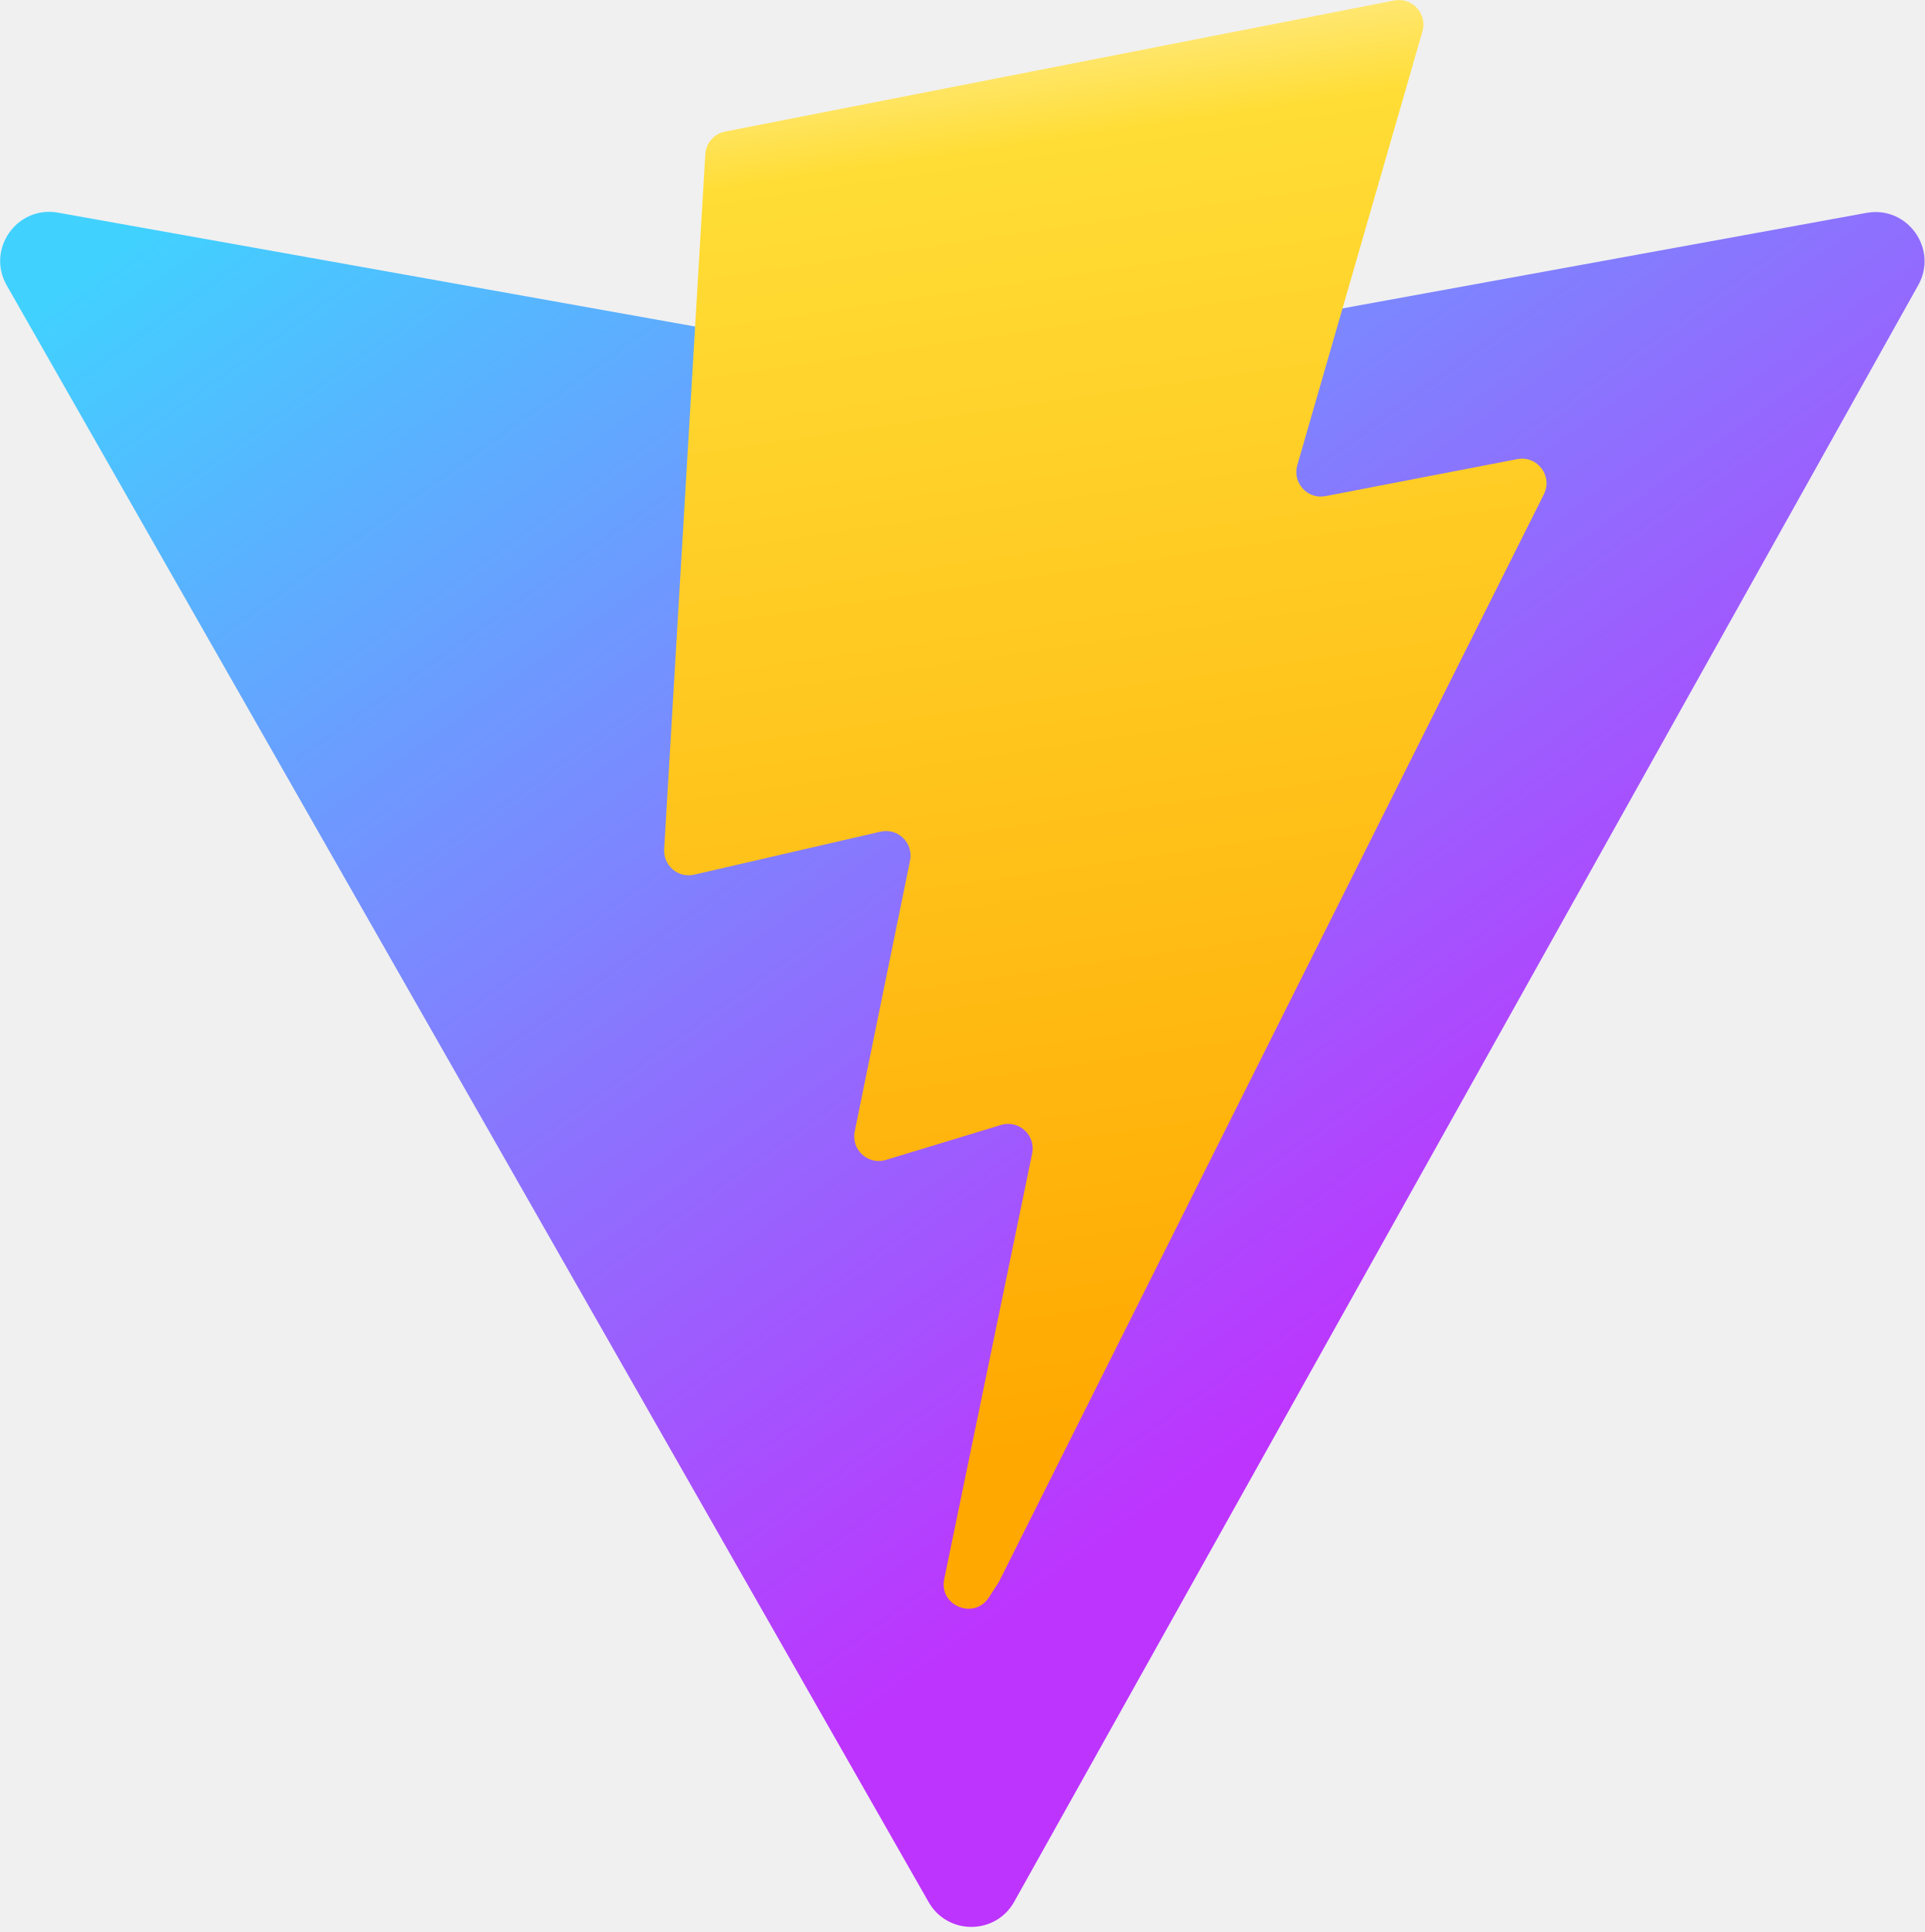
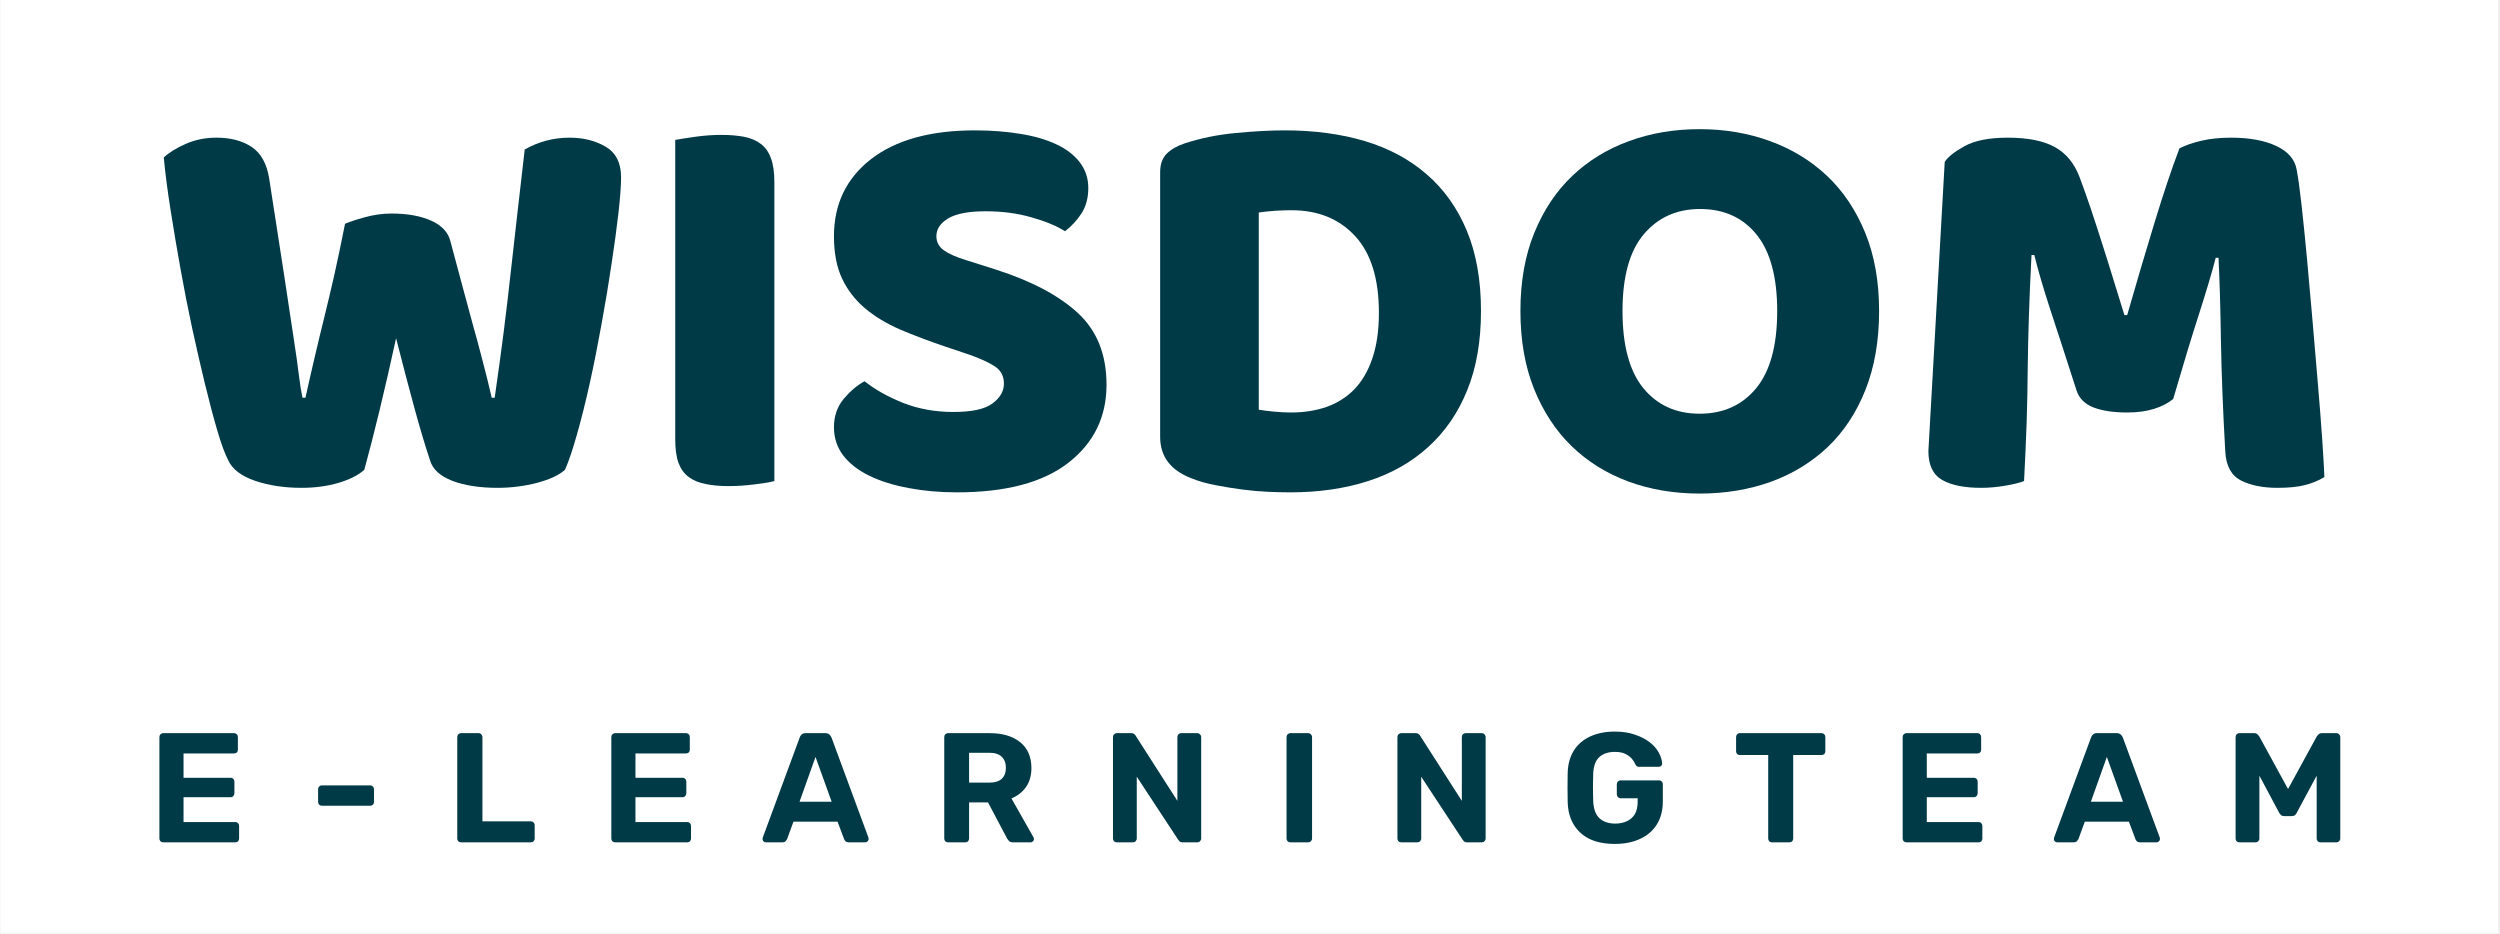
- <svg xmlns="http://www.w3.org/2000/svg" aria-hidden="true" role="img" class="iconify iconify--logos" width="31.88" height="32" preserveAspectRatio="xMidYMid meet" viewBox="0 0 256 257">
+ <svg xmlns="http://www.w3.org/2000/svg" width="300" zoomAndPan="magnify" viewBox="0 0 224.88 84" height="112" preserveAspectRatio="xMidYMid meet" version="1.0">
  <defs>
-     <linearGradient id="IconifyId1813088fe1fbc01fb466" x1="-.828%" x2="57.636%" y1="7.652%" y2="78.411%">
-       <stop offset="0%" stop-color="#41D1FF" />
-       <stop offset="100%" stop-color="#BD34FE" />
-     </linearGradient>
-     <linearGradient id="IconifyId1813088fe1fbc01fb467" x1="43.376%" x2="50.316%" y1="2.242%" y2="89.03%">
-       <stop offset="0%" stop-color="#FFEA83" />
-       <stop offset="8.333%" stop-color="#FFDD35" />
-       <stop offset="100%" stop-color="#FFA800" />
-     </linearGradient>
+     <g />
+     <clipPath id="a48b1cdefc">
+       <path d="M 0 0.023 L 224.762 0.023 L 224.762 83.977 L 0 83.977 Z M 0 0.023 " clip-rule="nonzero" />
+     </clipPath>
  </defs>
-   <path fill="url(#IconifyId1813088fe1fbc01fb466)" d="M255.153 37.938L134.897 252.976c-2.483 4.44-8.862 4.466-11.382.048L.875 37.958c-2.746-4.814 1.371-10.646 6.827-9.67l120.385 21.517a6.537 6.537 0 0 0 2.322-.004l117.867-21.483c5.438-.991 9.574 4.796 6.877 9.62Z" />
-   <path fill="url(#IconifyId1813088fe1fbc01fb467)" d="M185.432.063L96.44 17.501a3.268 3.268 0 0 0-2.634 3.014l-5.474 92.456a3.268 3.268 0 0 0 3.997 3.378l24.777-5.718c2.318-.535 4.413 1.507 3.936 3.838l-7.361 36.047c-.495 2.426 1.782 4.5 4.151 3.78l15.304-4.649c2.372-.72 4.652 1.36 4.15 3.788l-11.698 56.621c-.732 3.542 3.979 5.473 5.943 2.437l1.313-2.028l72.516-144.72c1.215-2.423-.88-5.186-3.54-4.672l-25.505 4.922c-2.396.462-4.435-1.77-3.759-4.114l16.646-57.705c.677-2.35-1.37-4.583-3.769-4.113Z" />
+   <g clip-path="url(#a48b1cdefc)">
+     <path fill="#ffffff" d="M 0 0.023 L 224.879 0.023 L 224.879 83.977 L 0 83.977 Z M 0 0.023 " fill-opacity="1" fill-rule="nonzero" />
+     <path fill="#ffffff" d="M 0 0.023 L 224.879 0.023 L 224.879 83.977 L 0 83.977 Z M 0 0.023 " fill-opacity="1" fill-rule="nonzero" />
+   </g>
+   <g fill="#003a47" fill-opacity="1">
+     <g transform="translate(13.3991, 43.4992)">
+       <g>
+         <path d="M 17.594 -23.359 C 17.969 -23.523 18.551 -23.719 19.344 -23.938 C 20.145 -24.164 20.957 -24.281 21.781 -24.281 C 23.207 -24.281 24.395 -24.066 25.344 -23.641 C 26.301 -23.211 26.879 -22.594 27.078 -21.781 C 27.453 -20.383 27.801 -19.082 28.125 -17.875 C 28.445 -16.664 28.758 -15.508 29.062 -14.406 C 29.375 -13.301 29.672 -12.203 29.953 -11.109 C 30.242 -10.023 30.523 -8.891 30.797 -7.703 L 31.062 -7.703 C 31.363 -9.773 31.633 -11.754 31.875 -13.641 C 32.113 -15.523 32.332 -17.379 32.531 -19.203 C 32.738 -21.023 32.941 -22.828 33.141 -24.609 C 33.348 -26.391 33.555 -28.203 33.766 -30.047 C 35.023 -30.754 36.367 -31.109 37.797 -31.109 C 39.047 -31.109 40.129 -30.836 41.047 -30.297 C 41.973 -29.754 42.438 -28.836 42.438 -27.547 C 42.438 -26.797 42.359 -25.727 42.203 -24.344 C 42.047 -22.969 41.836 -21.43 41.578 -19.734 C 41.328 -18.035 41.031 -16.25 40.688 -14.375 C 40.352 -12.508 40 -10.727 39.625 -9.031 C 39.25 -7.332 38.863 -5.789 38.469 -4.406 C 38.082 -3.031 37.723 -1.969 37.391 -1.219 C 36.879 -0.75 36.047 -0.359 34.891 -0.047 C 33.734 0.254 32.539 0.406 31.312 0.406 C 29.719 0.406 28.367 0.195 27.266 -0.219 C 26.16 -0.645 25.488 -1.254 25.25 -2.047 C 24.801 -3.398 24.32 -5.008 23.812 -6.875 C 23.301 -8.75 22.758 -10.812 22.188 -13.062 C 21.707 -10.844 21.211 -8.68 20.703 -6.578 C 20.191 -4.473 19.734 -2.688 19.328 -1.219 C 18.816 -0.75 18.051 -0.359 17.031 -0.047 C 16.008 0.254 14.891 0.406 13.672 0.406 C 12.141 0.406 10.754 0.195 9.516 -0.219 C 8.273 -0.645 7.469 -1.254 7.094 -2.047 C 6.781 -2.648 6.445 -3.555 6.094 -4.766 C 5.738 -5.973 5.375 -7.348 5 -8.891 C 4.625 -10.441 4.238 -12.117 3.844 -13.922 C 3.457 -15.723 3.102 -17.523 2.781 -19.328 C 2.457 -21.129 2.16 -22.891 1.891 -24.609 C 1.617 -26.328 1.414 -27.898 1.281 -29.328 C 1.75 -29.766 2.406 -30.172 3.25 -30.547 C 4.102 -30.922 5.023 -31.109 6.016 -31.109 C 7.305 -31.109 8.367 -30.828 9.203 -30.266 C 10.035 -29.703 10.555 -28.758 10.766 -27.438 C 11.305 -23.969 11.754 -21.078 12.109 -18.766 C 12.461 -16.453 12.75 -14.555 12.969 -13.078 C 13.195 -11.598 13.359 -10.453 13.453 -9.641 C 13.555 -8.828 13.66 -8.18 13.766 -7.703 L 14.031 -7.703 C 14.332 -9.055 14.617 -10.312 14.891 -11.469 C 15.16 -12.625 15.441 -13.789 15.734 -14.969 C 16.023 -16.145 16.32 -17.398 16.625 -18.734 C 16.926 -20.078 17.25 -21.617 17.594 -23.359 Z M 17.594 -23.359 " />
+       </g>
+     </g>
+   </g>
+   <g fill="#003a47" fill-opacity="1">
+     <g transform="translate(57.3987, 43.4992)">
+       <g>
+         <path d="M 12.234 -0.203 C 11.859 -0.098 11.27 0 10.469 0.094 C 9.676 0.195 8.891 0.25 8.109 0.25 C 7.328 0.25 6.641 0.188 6.047 0.062 C 5.453 -0.051 4.945 -0.258 4.531 -0.562 C 4.125 -0.863 3.816 -1.285 3.609 -1.828 C 3.41 -2.379 3.312 -3.098 3.312 -3.984 L 3.312 -30.906 C 3.688 -30.977 4.281 -31.07 5.094 -31.188 C 5.914 -31.301 6.703 -31.359 7.453 -31.359 C 8.234 -31.359 8.922 -31.301 9.516 -31.188 C 10.109 -31.07 10.609 -30.859 11.016 -30.547 C 11.422 -30.242 11.723 -29.816 11.922 -29.266 C 12.129 -28.723 12.234 -28.008 12.234 -27.125 Z M 12.234 -0.203 " />
+       </g>
+     </g>
+   </g>
+   <g fill="#003a47" fill-opacity="1">
+     <g transform="translate(72.94897, 43.4992)">
+       <g>
+         <path d="M 12.094 -12.297 C 10.594 -12.805 9.227 -13.32 8 -13.844 C 6.781 -14.375 5.727 -15.008 4.844 -15.75 C 3.957 -16.5 3.27 -17.391 2.781 -18.422 C 2.289 -19.461 2.047 -20.734 2.047 -22.234 C 2.047 -25.129 3.156 -27.441 5.375 -29.172 C 7.602 -30.898 10.723 -31.766 14.734 -31.766 C 16.203 -31.766 17.562 -31.66 18.812 -31.453 C 20.07 -31.254 21.148 -30.941 22.047 -30.516 C 22.953 -30.098 23.66 -29.555 24.172 -28.891 C 24.68 -28.223 24.938 -27.453 24.938 -26.578 C 24.938 -25.691 24.734 -24.93 24.328 -24.297 C 23.922 -23.672 23.426 -23.133 22.844 -22.688 C 22.094 -23.164 21.086 -23.582 19.828 -23.938 C 18.578 -24.301 17.203 -24.484 15.703 -24.484 C 14.172 -24.484 13.047 -24.27 12.328 -23.844 C 11.617 -23.414 11.266 -22.879 11.266 -22.234 C 11.266 -21.723 11.484 -21.305 11.922 -20.984 C 12.367 -20.66 13.035 -20.363 13.922 -20.094 L 16.625 -19.234 C 19.82 -18.211 22.281 -16.91 24 -15.328 C 25.719 -13.742 26.578 -11.594 26.578 -8.875 C 26.578 -5.977 25.438 -3.641 23.156 -1.859 C 20.875 -0.078 17.523 0.812 13.109 0.812 C 11.547 0.812 10.094 0.68 8.75 0.422 C 7.406 0.172 6.227 -0.195 5.219 -0.688 C 4.219 -1.176 3.438 -1.785 2.875 -2.516 C 2.32 -3.254 2.047 -4.098 2.047 -5.047 C 2.047 -6.035 2.332 -6.879 2.906 -7.578 C 3.488 -8.273 4.117 -8.812 4.797 -9.188 C 5.742 -8.438 6.906 -7.785 8.281 -7.234 C 9.664 -6.691 11.172 -6.422 12.797 -6.422 C 14.461 -6.422 15.633 -6.676 16.312 -7.188 C 17 -7.695 17.344 -8.289 17.344 -8.969 C 17.344 -9.656 17.066 -10.176 16.516 -10.531 C 15.973 -10.883 15.211 -11.234 14.234 -11.578 Z M 12.094 -12.297 " />
+       </g>
+     </g>
+   </g>
+   <g fill="#003a47" fill-opacity="1">
+     <g transform="translate(101.0414, 43.4992)">
+       <g>
+         <path d="M 12.188 -6.625 C 12.562 -6.562 13.02 -6.504 13.562 -6.453 C 14.102 -6.398 14.613 -6.375 15.094 -6.375 C 16.25 -6.375 17.312 -6.539 18.281 -6.875 C 19.25 -7.219 20.082 -7.742 20.781 -8.453 C 21.477 -9.172 22.02 -10.098 22.406 -11.234 C 22.801 -12.379 23 -13.75 23 -15.344 C 23 -18.406 22.285 -20.707 20.859 -22.25 C 19.43 -23.801 17.523 -24.578 15.141 -24.578 C 14.672 -24.578 14.188 -24.562 13.688 -24.531 C 13.195 -24.5 12.695 -24.445 12.188 -24.375 Z M 15.047 0.812 C 14.461 0.812 13.797 0.797 13.047 0.766 C 12.305 0.734 11.535 0.664 10.734 0.562 C 9.93 0.457 9.129 0.328 8.328 0.172 C 7.535 0.023 6.801 -0.18 6.125 -0.453 C 4.25 -1.172 3.312 -2.414 3.312 -4.188 L 3.312 -28 C 3.312 -28.707 3.504 -29.258 3.891 -29.656 C 4.285 -30.051 4.828 -30.363 5.516 -30.594 C 6.973 -31.07 8.516 -31.383 10.141 -31.531 C 11.773 -31.688 13.238 -31.766 14.531 -31.766 C 17.188 -31.766 19.594 -31.441 21.75 -30.797 C 23.906 -30.148 25.754 -29.156 27.297 -27.812 C 28.848 -26.477 30.051 -24.789 30.906 -22.75 C 31.758 -20.707 32.188 -18.289 32.188 -15.5 C 32.188 -12.781 31.773 -10.41 30.953 -8.391 C 30.141 -6.367 28.973 -4.664 27.453 -3.281 C 25.941 -1.906 24.133 -0.879 22.031 -0.203 C 19.926 0.473 17.598 0.812 15.047 0.812 Z M 15.047 0.812 " />
+       </g>
+     </g>
+   </g>
+   <g fill="#003a47" fill-opacity="1">
+     <g transform="translate(134.9971, 43.4992)">
+       <g>
+         <path d="M 1.781 -15.5 C 1.781 -18.156 2.195 -20.504 3.031 -22.547 C 3.863 -24.586 5.004 -26.297 6.453 -27.672 C 7.898 -29.047 9.598 -30.086 11.547 -30.797 C 13.504 -31.516 15.625 -31.875 17.906 -31.875 C 20.176 -31.875 22.289 -31.516 24.25 -30.797 C 26.207 -30.086 27.914 -29.047 29.375 -27.672 C 30.832 -26.297 31.977 -24.586 32.812 -22.547 C 33.645 -20.504 34.062 -18.156 34.062 -15.5 C 34.062 -12.852 33.656 -10.5 32.844 -8.438 C 32.031 -6.383 30.898 -4.664 29.453 -3.281 C 28.004 -1.906 26.297 -0.859 24.328 -0.141 C 22.359 0.566 20.219 0.922 17.906 0.922 C 15.594 0.922 13.445 0.555 11.469 -0.172 C 9.5 -0.91 7.801 -1.973 6.375 -3.359 C 4.945 -4.754 3.82 -6.473 3 -8.516 C 2.188 -10.555 1.781 -12.883 1.781 -15.5 Z M 10.969 -15.5 C 10.969 -12.406 11.594 -10.094 12.844 -8.562 C 14.102 -7.031 15.789 -6.266 17.906 -6.266 C 20.039 -6.266 21.738 -7.031 23 -8.562 C 24.258 -10.094 24.891 -12.406 24.891 -15.5 C 24.891 -18.562 24.27 -20.859 23.031 -22.391 C 21.789 -23.922 20.098 -24.688 17.953 -24.688 C 15.848 -24.688 14.156 -23.926 12.875 -22.406 C 11.602 -20.895 10.969 -18.594 10.969 -15.5 Z M 10.969 -15.5 " />
+       </g>
+     </g>
+   </g>
+   <g fill="#003a47" fill-opacity="1">
+     <g transform="translate(170.8392, 43.4992)">
+       <g>
+         <path d="M 24.688 -7.594 C 24.238 -7.219 23.664 -6.922 22.969 -6.703 C 22.281 -6.484 21.473 -6.375 20.547 -6.375 C 19.328 -6.375 18.316 -6.523 17.516 -6.828 C 16.711 -7.141 16.195 -7.672 15.969 -8.422 C 15.008 -11.41 14.223 -13.832 13.609 -15.688 C 13.004 -17.539 12.531 -19.16 12.188 -20.547 L 11.938 -20.547 C 11.832 -18.547 11.754 -16.719 11.703 -15.062 C 11.648 -13.414 11.613 -11.812 11.594 -10.25 C 11.582 -8.688 11.551 -7.102 11.5 -5.5 C 11.445 -3.906 11.367 -2.141 11.266 -0.203 C 10.828 -0.035 10.25 0.102 9.531 0.219 C 8.82 0.344 8.109 0.406 7.391 0.406 C 5.898 0.406 4.738 0.172 3.906 -0.297 C 3.07 -0.773 2.656 -1.645 2.656 -2.906 L 4.125 -28.922 C 4.395 -29.359 4.988 -29.832 5.906 -30.344 C 6.832 -30.852 8.129 -31.109 9.797 -31.109 C 11.598 -31.109 13.008 -30.828 14.031 -30.266 C 15.051 -29.703 15.797 -28.797 16.266 -27.547 C 16.578 -26.723 16.91 -25.785 17.266 -24.734 C 17.617 -23.68 17.973 -22.594 18.328 -21.469 C 18.691 -20.344 19.039 -19.227 19.375 -18.125 C 19.719 -17.02 20.023 -16.023 20.297 -15.141 L 20.547 -15.141 C 21.367 -18.004 22.188 -20.77 23 -23.438 C 23.812 -26.102 24.562 -28.336 25.25 -30.141 C 25.758 -30.41 26.41 -30.641 27.203 -30.828 C 28.004 -31.016 28.898 -31.109 29.891 -31.109 C 31.555 -31.109 32.914 -30.859 33.969 -30.359 C 35.02 -29.867 35.629 -29.164 35.797 -28.25 C 35.93 -27.57 36.078 -26.523 36.234 -25.109 C 36.391 -23.703 36.551 -22.113 36.719 -20.344 C 36.883 -18.582 37.051 -16.711 37.219 -14.734 C 37.395 -12.766 37.555 -10.867 37.703 -9.047 C 37.859 -7.234 37.988 -5.566 38.094 -4.047 C 38.195 -2.535 38.266 -1.375 38.297 -0.562 C 37.723 -0.219 37.117 0.023 36.484 0.172 C 35.859 0.328 35.051 0.406 34.062 0.406 C 32.77 0.406 31.68 0.188 30.797 -0.25 C 29.922 -0.695 29.445 -1.566 29.375 -2.859 C 29.164 -6.566 29.035 -9.895 28.984 -12.844 C 28.941 -15.801 28.867 -18.285 28.766 -20.297 L 28.516 -20.297 C 28.172 -18.973 27.676 -17.305 27.031 -15.297 C 26.383 -13.297 25.602 -10.727 24.688 -7.594 Z M 24.688 -7.594 " />
+       </g>
+     </g>
+   </g>
+   <g fill="#003a47" fill-opacity="1">
+     <g transform="translate(13.25545, 75.81125)">
+       <g>
+         <path d="M 1.375 0 C 1.281 0 1.195 -0.031 1.125 -0.094 C 1.062 -0.164 1.031 -0.25 1.031 -0.344 L 1.031 -9.469 C 1.031 -9.57 1.062 -9.656 1.125 -9.719 C 1.195 -9.789 1.281 -9.828 1.375 -9.828 L 7.75 -9.828 C 7.852 -9.828 7.938 -9.789 8 -9.719 C 8.062 -9.656 8.094 -9.57 8.094 -9.469 L 8.094 -8.344 C 8.094 -8.238 8.062 -8.156 8 -8.094 C 7.938 -8.031 7.852 -8 7.75 -8 L 3.203 -8 L 3.203 -5.812 L 7.438 -5.812 C 7.539 -5.812 7.625 -5.773 7.688 -5.703 C 7.75 -5.641 7.781 -5.555 7.781 -5.453 L 7.781 -4.422 C 7.781 -4.328 7.75 -4.242 7.688 -4.172 C 7.625 -4.098 7.539 -4.062 7.438 -4.062 L 3.203 -4.062 L 3.203 -1.828 L 7.859 -1.828 C 7.961 -1.828 8.047 -1.789 8.109 -1.719 C 8.172 -1.656 8.203 -1.57 8.203 -1.469 L 8.203 -0.344 C 8.203 -0.25 8.172 -0.164 8.109 -0.094 C 8.047 -0.031 7.961 0 7.859 0 Z M 1.375 0 " />
+       </g>
+     </g>
+   </g>
+   <g fill="#003a47" fill-opacity="1">
+     <g transform="translate(27.72514, 75.81125)">
+       <g>
+         <path d="M 1.172 -3.297 C 1.078 -3.297 1 -3.328 0.938 -3.391 C 0.875 -3.461 0.844 -3.547 0.844 -3.641 L 0.844 -4.766 C 0.844 -4.867 0.875 -4.953 0.938 -5.016 C 1 -5.086 1.078 -5.125 1.172 -5.125 L 5.547 -5.125 C 5.641 -5.125 5.719 -5.086 5.781 -5.016 C 5.844 -4.953 5.875 -4.867 5.875 -4.766 L 5.875 -3.641 C 5.875 -3.547 5.844 -3.461 5.781 -3.391 C 5.719 -3.328 5.641 -3.297 5.547 -3.297 Z M 1.172 -3.297 " />
+       </g>
+     </g>
+   </g>
+   <g fill="#003a47" fill-opacity="1">
+     <g transform="translate(40.06205, 75.81125)">
+       <g>
+         <path d="M 1.375 0 C 1.281 0 1.195 -0.031 1.125 -0.094 C 1.062 -0.164 1.031 -0.25 1.031 -0.344 L 1.031 -9.469 C 1.031 -9.57 1.062 -9.656 1.125 -9.719 C 1.195 -9.789 1.281 -9.828 1.375 -9.828 L 2.953 -9.828 C 3.047 -9.828 3.125 -9.789 3.188 -9.719 C 3.258 -9.656 3.297 -9.57 3.297 -9.469 L 3.297 -1.891 L 7.641 -1.891 C 7.742 -1.891 7.828 -1.859 7.891 -1.797 C 7.961 -1.734 8 -1.648 8 -1.547 L 8 -0.344 C 8 -0.25 7.961 -0.164 7.891 -0.094 C 7.828 -0.031 7.742 0 7.641 0 Z M 1.375 0 " />
+       </g>
+     </g>
+   </g>
+   <g fill="#003a47" fill-opacity="1">
+     <g transform="translate(53.92839, 75.81125)">
+       <g>
+         <path d="M 1.375 0 C 1.281 0 1.195 -0.031 1.125 -0.094 C 1.062 -0.164 1.031 -0.25 1.031 -0.344 L 1.031 -9.469 C 1.031 -9.57 1.062 -9.656 1.125 -9.719 C 1.195 -9.789 1.281 -9.828 1.375 -9.828 L 7.75 -9.828 C 7.852 -9.828 7.938 -9.789 8 -9.719 C 8.062 -9.656 8.094 -9.57 8.094 -9.469 L 8.094 -8.344 C 8.094 -8.238 8.062 -8.156 8 -8.094 C 7.938 -8.031 7.852 -8 7.75 -8 L 3.203 -8 L 3.203 -5.812 L 7.438 -5.812 C 7.539 -5.812 7.625 -5.773 7.688 -5.703 C 7.75 -5.641 7.781 -5.555 7.781 -5.453 L 7.781 -4.422 C 7.781 -4.328 7.75 -4.242 7.688 -4.172 C 7.625 -4.098 7.539 -4.062 7.438 -4.062 L 3.203 -4.062 L 3.203 -1.828 L 7.859 -1.828 C 7.961 -1.828 8.047 -1.789 8.109 -1.719 C 8.172 -1.656 8.203 -1.57 8.203 -1.469 L 8.203 -0.344 C 8.203 -0.25 8.172 -0.164 8.109 -0.094 C 8.047 -0.031 7.961 0 7.859 0 Z M 1.375 0 " />
+       </g>
+     </g>
+   </g>
+   <g fill="#003a47" fill-opacity="1">
+     <g transform="translate(68.39809, 75.81125)">
+       <g>
+         <path d="M 0.469 0 C 0.383 0 0.312 -0.031 0.25 -0.094 C 0.195 -0.156 0.172 -0.223 0.172 -0.297 C 0.172 -0.336 0.176 -0.379 0.188 -0.422 L 3.516 -9.438 C 3.547 -9.539 3.602 -9.629 3.688 -9.703 C 3.77 -9.785 3.891 -9.828 4.047 -9.828 L 5.844 -9.828 C 5.988 -9.828 6.102 -9.785 6.188 -9.703 C 6.27 -9.629 6.332 -9.539 6.375 -9.438 L 9.703 -0.422 C 9.711 -0.379 9.719 -0.336 9.719 -0.297 C 9.719 -0.223 9.688 -0.156 9.625 -0.094 C 9.57 -0.031 9.504 0 9.422 0 L 7.938 0 C 7.812 0 7.711 -0.031 7.641 -0.094 C 7.578 -0.164 7.535 -0.227 7.516 -0.281 L 6.922 -1.859 L 2.953 -1.859 L 2.375 -0.281 C 2.344 -0.227 2.297 -0.164 2.234 -0.094 C 2.172 -0.031 2.07 0 1.938 0 Z M 3.5 -3.656 L 6.391 -3.656 L 4.938 -7.688 Z M 3.5 -3.656 " />
+       </g>
+     </g>
+   </g>
+   <g fill="#003a47" fill-opacity="1">
+     <g transform="translate(83.8921, 75.81125)">
+       <g>
+         <path d="M 1.375 0 C 1.281 0 1.195 -0.031 1.125 -0.094 C 1.062 -0.164 1.031 -0.25 1.031 -0.344 L 1.031 -9.469 C 1.031 -9.57 1.062 -9.656 1.125 -9.719 C 1.195 -9.789 1.281 -9.828 1.375 -9.828 L 5.109 -9.828 C 6.273 -9.828 7.191 -9.555 7.859 -9.016 C 8.535 -8.473 8.875 -7.695 8.875 -6.688 C 8.875 -6.008 8.711 -5.441 8.391 -4.984 C 8.066 -4.523 7.629 -4.18 7.078 -3.953 L 9.062 -0.453 C 9.094 -0.391 9.109 -0.336 9.109 -0.297 C 9.109 -0.223 9.078 -0.156 9.016 -0.094 C 8.953 -0.031 8.883 0 8.812 0 L 7.234 0 C 7.066 0 6.941 -0.039 6.859 -0.125 C 6.773 -0.219 6.711 -0.301 6.672 -0.375 L 4.969 -3.594 L 3.266 -3.594 L 3.266 -0.344 C 3.266 -0.25 3.234 -0.164 3.172 -0.094 C 3.109 -0.031 3.023 0 2.922 0 Z M 3.266 -5.375 L 5.078 -5.375 C 5.586 -5.375 5.961 -5.488 6.203 -5.719 C 6.453 -5.957 6.578 -6.285 6.578 -6.703 C 6.578 -7.129 6.453 -7.461 6.203 -7.703 C 5.961 -7.941 5.586 -8.062 5.078 -8.062 L 3.266 -8.062 Z M 3.266 -5.375 " />
+       </g>
+     </g>
+   </g>
+   <g fill="#003a47" fill-opacity="1">
+     <g transform="translate(99.07741, 75.81125)">
+       <g>
+         <path d="M 1.375 0 C 1.281 0 1.195 -0.031 1.125 -0.094 C 1.062 -0.164 1.031 -0.25 1.031 -0.344 L 1.031 -9.469 C 1.031 -9.57 1.062 -9.656 1.125 -9.719 C 1.195 -9.789 1.281 -9.828 1.375 -9.828 L 2.672 -9.828 C 2.805 -9.828 2.906 -9.789 2.969 -9.719 C 3.039 -9.656 3.082 -9.602 3.094 -9.562 L 6.828 -3.734 L 6.828 -9.469 C 6.828 -9.57 6.859 -9.656 6.922 -9.719 C 6.992 -9.789 7.082 -9.828 7.188 -9.828 L 8.609 -9.828 C 8.711 -9.828 8.797 -9.789 8.859 -9.719 C 8.93 -9.656 8.969 -9.57 8.969 -9.469 L 8.969 -0.344 C 8.969 -0.25 8.93 -0.164 8.859 -0.094 C 8.797 -0.031 8.711 0 8.609 0 L 7.328 0 C 7.18 0 7.078 -0.031 7.016 -0.094 C 6.953 -0.164 6.91 -0.219 6.891 -0.25 L 3.172 -5.906 L 3.172 -0.344 C 3.172 -0.25 3.133 -0.164 3.062 -0.094 C 3 -0.031 2.914 0 2.812 0 Z M 1.375 0 " />
+       </g>
+     </g>
+   </g>
+   <g fill="#003a47" fill-opacity="1">
+     <g transform="translate(114.6977, 75.81125)">
+       <g>
+         <path d="M 1.375 0 C 1.281 0 1.195 -0.031 1.125 -0.094 C 1.062 -0.164 1.031 -0.25 1.031 -0.344 L 1.031 -9.469 C 1.031 -9.57 1.062 -9.656 1.125 -9.719 C 1.195 -9.789 1.281 -9.828 1.375 -9.828 L 2.984 -9.828 C 3.078 -9.828 3.156 -9.789 3.219 -9.719 C 3.289 -9.656 3.328 -9.57 3.328 -9.469 L 3.328 -0.344 C 3.328 -0.25 3.289 -0.164 3.219 -0.094 C 3.156 -0.031 3.078 0 2.984 0 Z M 1.375 0 " />
+       </g>
+     </g>
+   </g>
+   <g fill="#003a47" fill-opacity="1">
+     <g transform="translate(124.6773, 75.81125)">
+       <g>
+         <path d="M 1.375 0 C 1.281 0 1.195 -0.031 1.125 -0.094 C 1.062 -0.164 1.031 -0.25 1.031 -0.344 L 1.031 -9.469 C 1.031 -9.57 1.062 -9.656 1.125 -9.719 C 1.195 -9.789 1.281 -9.828 1.375 -9.828 L 2.672 -9.828 C 2.805 -9.828 2.906 -9.789 2.969 -9.719 C 3.039 -9.656 3.082 -9.602 3.094 -9.562 L 6.828 -3.734 L 6.828 -9.469 C 6.828 -9.57 6.859 -9.656 6.922 -9.719 C 6.992 -9.789 7.082 -9.828 7.188 -9.828 L 8.609 -9.828 C 8.711 -9.828 8.797 -9.789 8.859 -9.719 C 8.93 -9.656 8.969 -9.57 8.969 -9.469 L 8.969 -0.344 C 8.969 -0.25 8.93 -0.164 8.859 -0.094 C 8.797 -0.031 8.711 0 8.609 0 L 7.328 0 C 7.18 0 7.078 -0.031 7.016 -0.094 C 6.953 -0.164 6.91 -0.219 6.891 -0.25 L 3.172 -5.906 L 3.172 -0.344 C 3.172 -0.25 3.133 -0.164 3.062 -0.094 C 3 -0.031 2.914 0 2.812 0 Z M 1.375 0 " />
+       </g>
+     </g>
+   </g>
+   <g fill="#003a47" fill-opacity="1">
+     <g transform="translate(140.2976, 75.81125)">
+       <g>
+         <path d="M 4.984 0.141 C 4.098 0.141 3.344 -0.004 2.719 -0.297 C 2.102 -0.598 1.625 -1.031 1.281 -1.594 C 0.938 -2.156 0.754 -2.836 0.734 -3.641 C 0.723 -4.047 0.719 -4.477 0.719 -4.938 C 0.719 -5.395 0.723 -5.832 0.734 -6.25 C 0.754 -7.031 0.938 -7.695 1.281 -8.25 C 1.625 -8.801 2.109 -9.223 2.734 -9.516 C 3.367 -9.816 4.117 -9.969 4.984 -9.969 C 5.672 -9.969 6.273 -9.875 6.797 -9.688 C 7.328 -9.508 7.77 -9.281 8.125 -9 C 8.488 -8.719 8.758 -8.406 8.938 -8.062 C 9.125 -7.727 9.223 -7.398 9.234 -7.078 C 9.234 -6.992 9.203 -6.926 9.141 -6.875 C 9.086 -6.82 9.016 -6.797 8.922 -6.797 L 7.188 -6.797 C 7.094 -6.797 7.02 -6.812 6.969 -6.844 C 6.914 -6.883 6.867 -6.941 6.828 -7.016 C 6.766 -7.172 6.66 -7.336 6.516 -7.516 C 6.367 -7.691 6.176 -7.836 5.938 -7.953 C 5.695 -8.078 5.379 -8.141 4.984 -8.141 C 4.391 -8.141 3.922 -7.984 3.578 -7.672 C 3.242 -7.367 3.062 -6.867 3.031 -6.172 C 3 -5.367 3 -4.551 3.031 -3.719 C 3.062 -3 3.254 -2.477 3.609 -2.156 C 3.961 -1.844 4.43 -1.688 5.016 -1.688 C 5.391 -1.688 5.727 -1.754 6.031 -1.891 C 6.344 -2.023 6.586 -2.234 6.766 -2.516 C 6.941 -2.805 7.031 -3.176 7.031 -3.625 L 7.031 -3.969 L 5.5 -3.969 C 5.406 -3.969 5.32 -4.004 5.25 -4.078 C 5.188 -4.148 5.156 -4.234 5.156 -4.328 L 5.156 -5.219 C 5.156 -5.32 5.188 -5.406 5.25 -5.469 C 5.32 -5.539 5.406 -5.578 5.5 -5.578 L 8.953 -5.578 C 9.055 -5.578 9.141 -5.539 9.203 -5.469 C 9.266 -5.406 9.297 -5.32 9.297 -5.219 L 9.297 -3.688 C 9.297 -2.883 9.117 -2.195 8.766 -1.625 C 8.41 -1.051 7.906 -0.613 7.25 -0.312 C 6.602 -0.008 5.848 0.141 4.984 0.141 Z M 4.984 0.141 " />
+       </g>
+     </g>
+   </g>
+   <g fill="#003a47" fill-opacity="1">
+     <g transform="translate(155.8758, 75.81125)">
+       <g>
+         <path d="M 3.547 0 C 3.441 0 3.359 -0.031 3.297 -0.094 C 3.234 -0.164 3.203 -0.25 3.203 -0.344 L 3.203 -7.859 L 0.641 -7.859 C 0.547 -7.859 0.469 -7.891 0.406 -7.953 C 0.344 -8.016 0.312 -8.098 0.312 -8.203 L 0.312 -9.469 C 0.312 -9.57 0.344 -9.656 0.406 -9.719 C 0.469 -9.789 0.547 -9.828 0.641 -9.828 L 8 -9.828 C 8.102 -9.828 8.188 -9.789 8.25 -9.719 C 8.312 -9.656 8.344 -9.57 8.344 -9.469 L 8.344 -8.203 C 8.344 -8.098 8.312 -8.016 8.25 -7.953 C 8.188 -7.891 8.102 -7.859 8 -7.859 L 5.453 -7.859 L 5.453 -0.344 C 5.453 -0.25 5.422 -0.164 5.359 -0.094 C 5.297 -0.031 5.211 0 5.109 0 Z M 3.547 0 " />
+       </g>
+     </g>
+   </g>
+   <g fill="#003a47" fill-opacity="1">
+     <g transform="translate(170.149, 75.81125)">
+       <g>
+         <path d="M 1.375 0 C 1.281 0 1.195 -0.031 1.125 -0.094 C 1.062 -0.164 1.031 -0.25 1.031 -0.344 L 1.031 -9.469 C 1.031 -9.57 1.062 -9.656 1.125 -9.719 C 1.195 -9.789 1.281 -9.828 1.375 -9.828 L 7.75 -9.828 C 7.852 -9.828 7.938 -9.789 8 -9.719 C 8.062 -9.656 8.094 -9.57 8.094 -9.469 L 8.094 -8.344 C 8.094 -8.238 8.062 -8.156 8 -8.094 C 7.938 -8.031 7.852 -8 7.75 -8 L 3.203 -8 L 3.203 -5.812 L 7.438 -5.812 C 7.539 -5.812 7.625 -5.773 7.688 -5.703 C 7.75 -5.641 7.781 -5.555 7.781 -5.453 L 7.781 -4.422 C 7.781 -4.328 7.75 -4.242 7.688 -4.172 C 7.625 -4.098 7.539 -4.062 7.438 -4.062 L 3.203 -4.062 L 3.203 -1.828 L 7.859 -1.828 C 7.961 -1.828 8.047 -1.789 8.109 -1.719 C 8.172 -1.656 8.203 -1.57 8.203 -1.469 L 8.203 -0.344 C 8.203 -0.25 8.172 -0.164 8.109 -0.094 C 8.047 -0.031 7.961 0 7.859 0 Z M 1.375 0 " />
+       </g>
+     </g>
+   </g>
+   <g fill="#003a47" fill-opacity="1">
+     <g transform="translate(184.6187, 75.81125)">
+       <g>
+         <path d="M 0.469 0 C 0.383 0 0.312 -0.031 0.25 -0.094 C 0.195 -0.156 0.172 -0.223 0.172 -0.297 C 0.172 -0.336 0.176 -0.379 0.188 -0.422 L 3.516 -9.438 C 3.547 -9.539 3.602 -9.629 3.688 -9.703 C 3.77 -9.785 3.891 -9.828 4.047 -9.828 L 5.844 -9.828 C 5.988 -9.828 6.102 -9.785 6.188 -9.703 C 6.27 -9.629 6.332 -9.539 6.375 -9.438 L 9.703 -0.422 C 9.711 -0.379 9.719 -0.336 9.719 -0.297 C 9.719 -0.223 9.688 -0.156 9.625 -0.094 C 9.57 -0.031 9.504 0 9.422 0 L 7.938 0 C 7.812 0 7.711 -0.031 7.641 -0.094 C 7.578 -0.164 7.535 -0.227 7.516 -0.281 L 6.922 -1.859 L 2.953 -1.859 L 2.375 -0.281 C 2.344 -0.227 2.297 -0.164 2.234 -0.094 C 2.172 -0.031 2.07 0 1.938 0 Z M 3.5 -3.656 L 6.391 -3.656 L 4.938 -7.688 Z M 3.5 -3.656 " />
+       </g>
+     </g>
+   </g>
+   <g fill="#003a47" fill-opacity="1">
+     <g transform="translate(200.1127, 75.81125)">
+       <g>
+         <path d="M 1.391 0 C 1.285 0 1.195 -0.031 1.125 -0.094 C 1.062 -0.164 1.031 -0.25 1.031 -0.344 L 1.031 -9.469 C 1.031 -9.57 1.062 -9.656 1.125 -9.719 C 1.195 -9.789 1.285 -9.828 1.391 -9.828 L 2.703 -9.828 C 2.848 -9.828 2.953 -9.785 3.016 -9.703 C 3.086 -9.629 3.133 -9.578 3.156 -9.547 L 5.75 -4.797 L 8.344 -9.547 C 8.363 -9.578 8.41 -9.629 8.484 -9.703 C 8.555 -9.785 8.66 -9.828 8.797 -9.828 L 10.109 -9.828 C 10.203 -9.828 10.281 -9.789 10.344 -9.719 C 10.414 -9.656 10.453 -9.57 10.453 -9.469 L 10.453 -0.344 C 10.453 -0.25 10.414 -0.164 10.344 -0.094 C 10.281 -0.031 10.203 0 10.109 0 L 8.672 0 C 8.578 0 8.492 -0.031 8.422 -0.094 C 8.359 -0.164 8.328 -0.25 8.328 -0.344 L 8.328 -6 L 6.547 -2.688 C 6.516 -2.594 6.457 -2.516 6.375 -2.453 C 6.301 -2.391 6.203 -2.359 6.078 -2.359 L 5.422 -2.359 C 5.297 -2.359 5.195 -2.391 5.125 -2.453 C 5.051 -2.516 4.988 -2.594 4.938 -2.688 L 3.172 -6 L 3.172 -0.344 C 3.172 -0.25 3.133 -0.164 3.062 -0.094 C 3 -0.031 2.914 0 2.812 0 Z M 1.391 0 " />
+       </g>
+     </g>
+   </g>
</svg>
